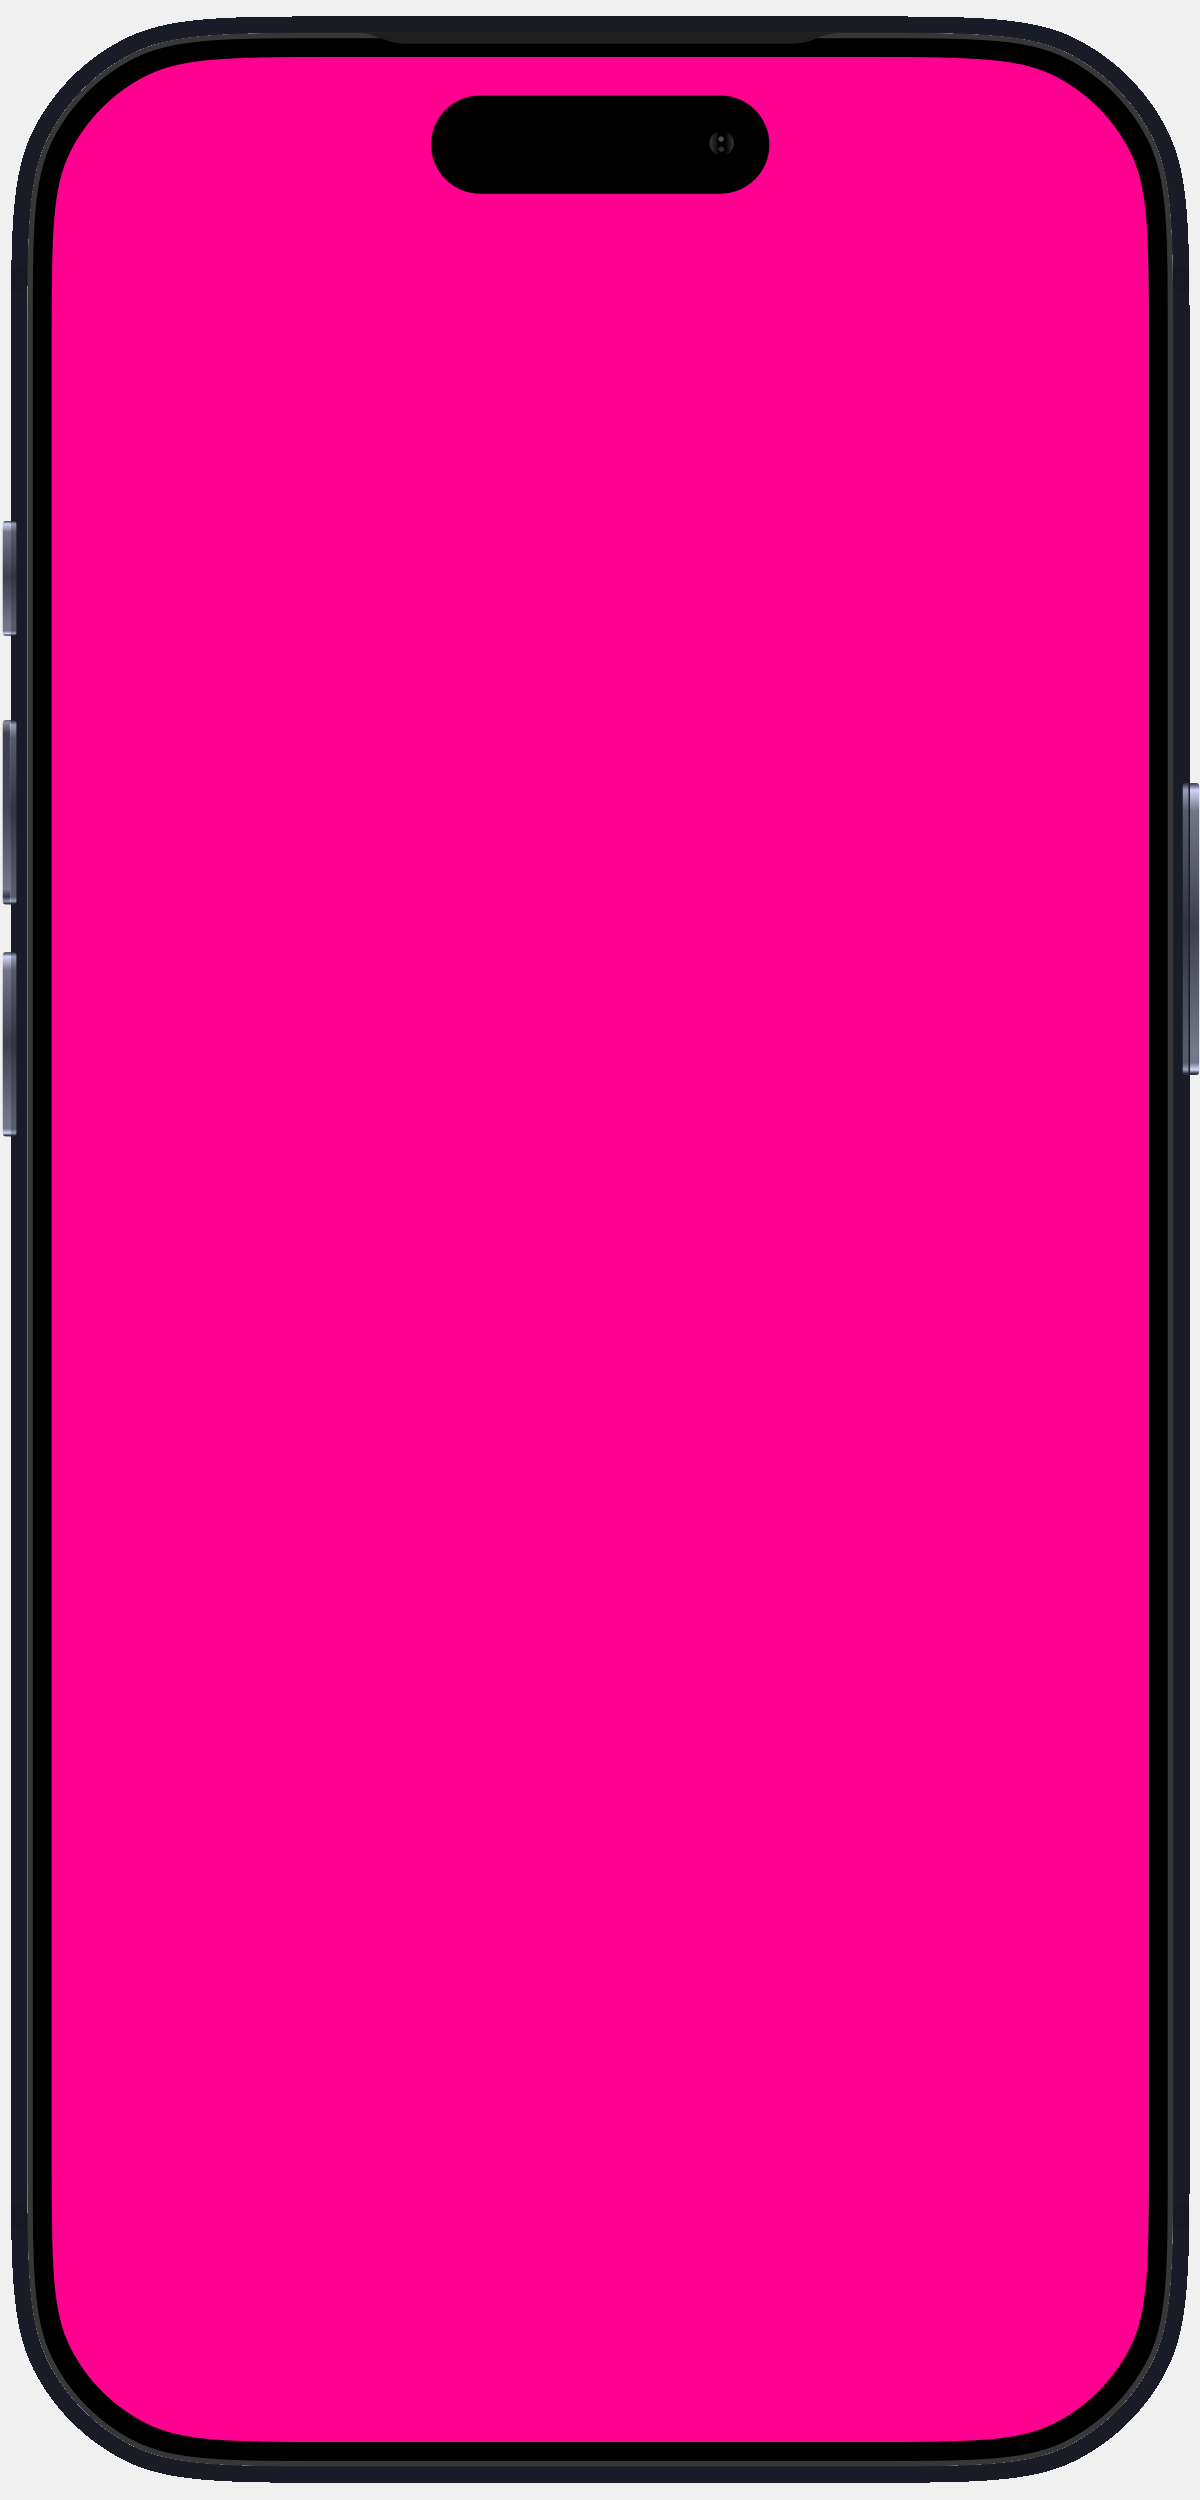
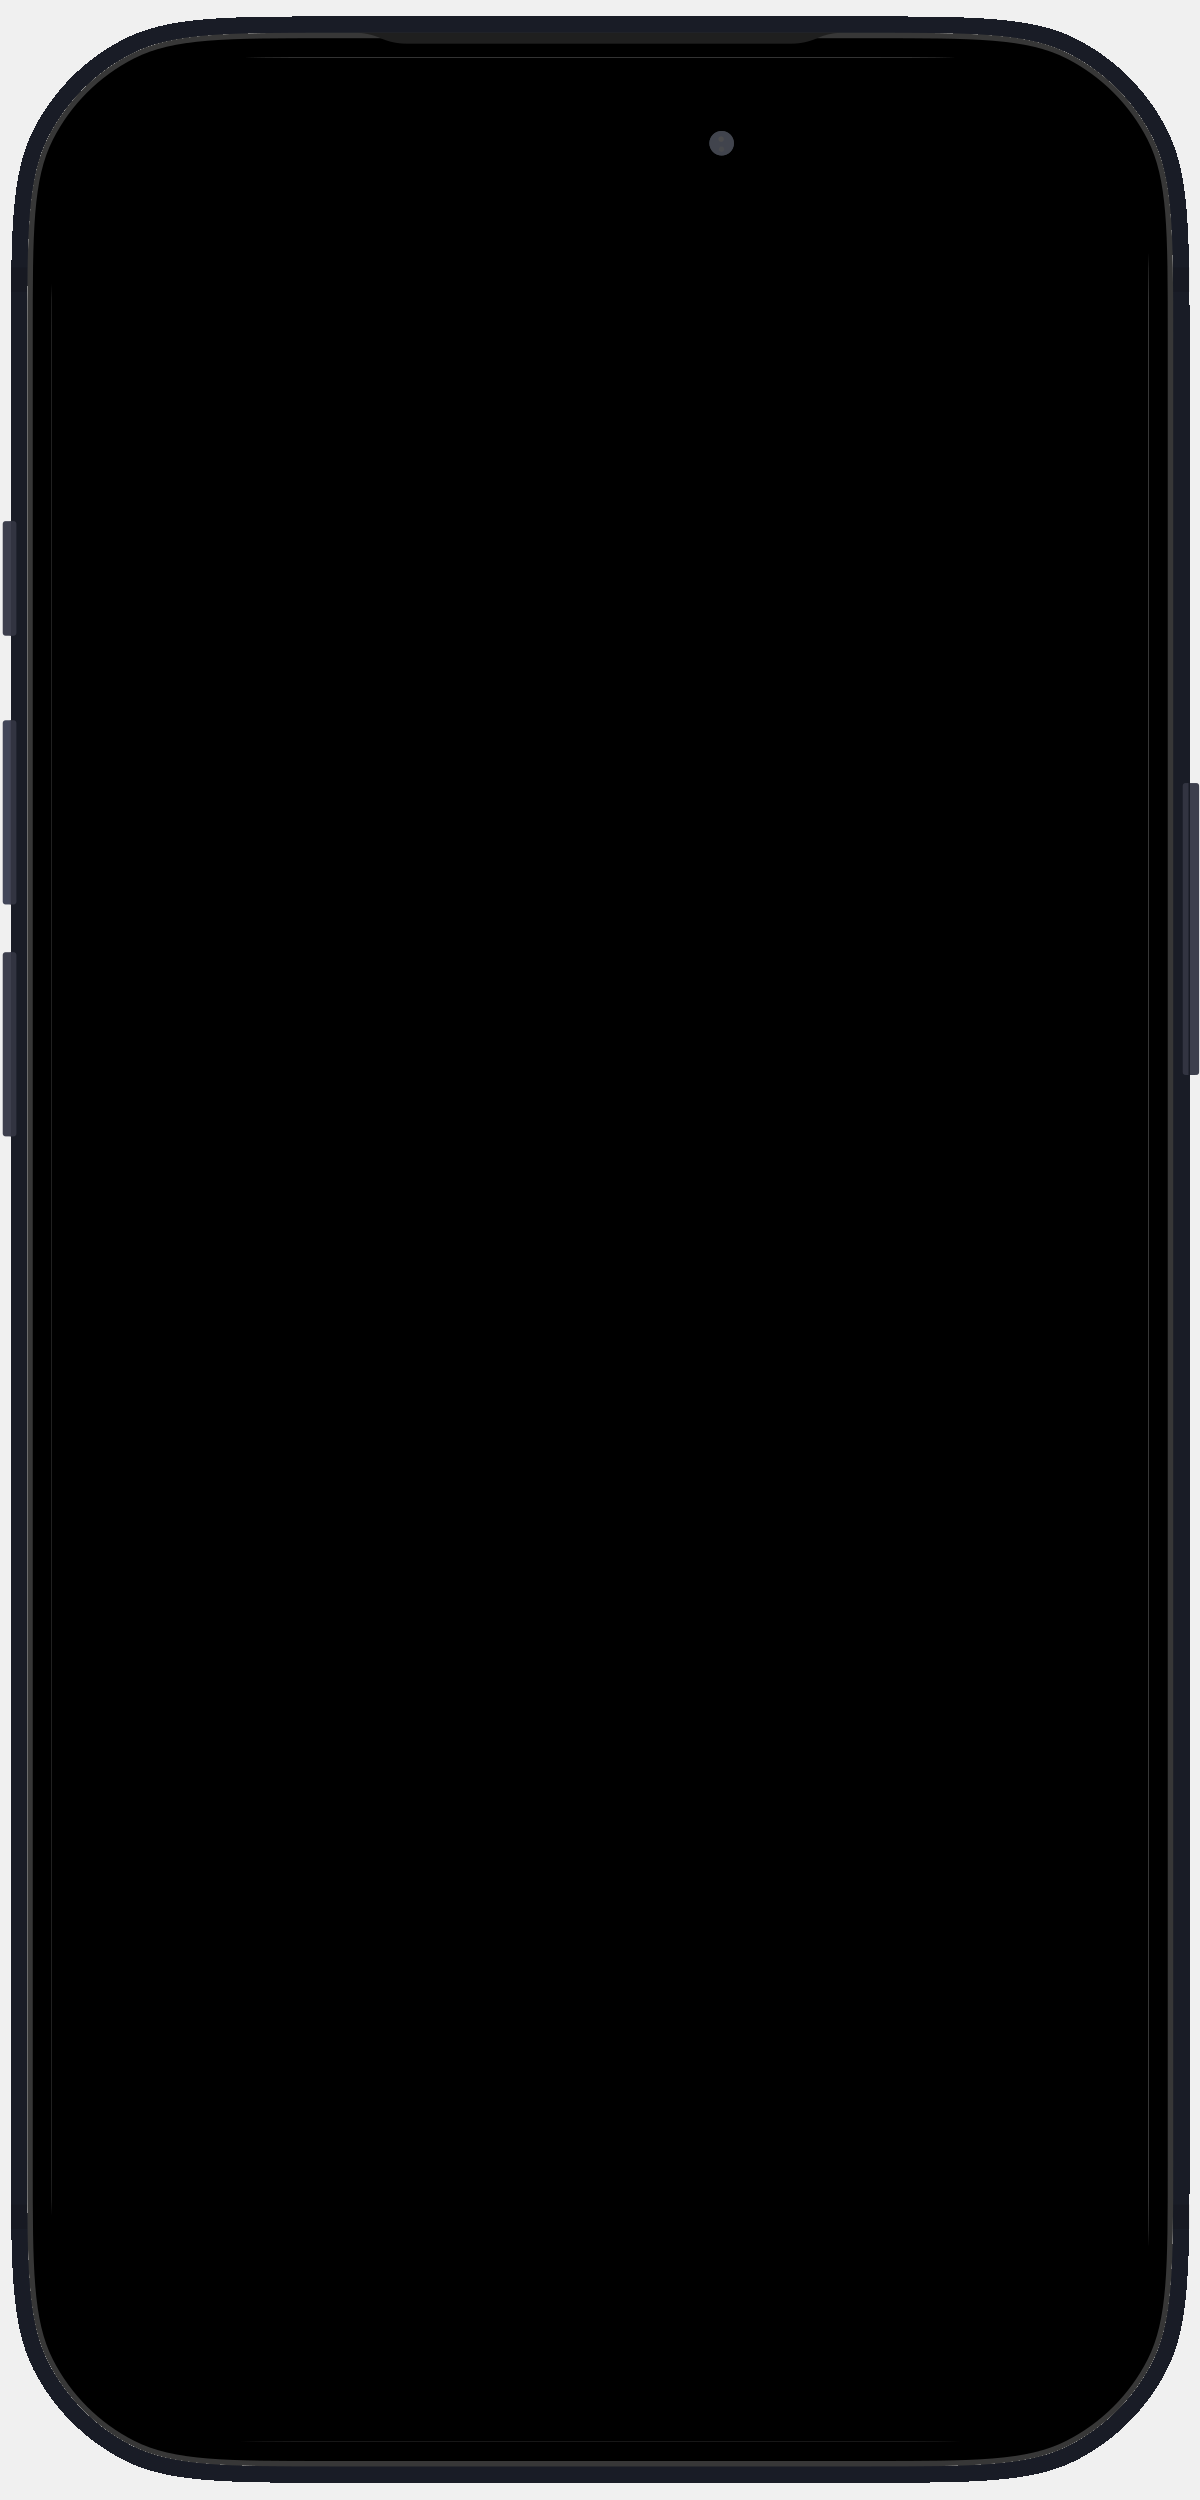
<svg xmlns="http://www.w3.org/2000/svg" width="769" height="1603" viewBox="0 0 769 1603" fill="none">
  <g>
    <mask id="mask0_4344_12124" style="mask-type:luminance" maskUnits="userSpaceOnUse" x="31" y="34" width="708" height="1534">
      <rect x="33.239" y="36.737" width="703.271" height="1529" rx="99.718" fill="white" stroke="white" stroke-width="3.499" />
    </mask>
    <g mask="url(#mask0_4344_12124)">
-       <rect x="33.239" y="36.737" width="703.271" height="1529" fill="#FF0090" />
+       <rect x="33.239" y="36.737" width="703.271" height="1529" fill="#000000" />
    </g>
  </g>
  <mask id="mask1_4344_12124" style="mask-type:luminance" maskUnits="userSpaceOnUse" x="-9" y="0" width="784" height="1603">
    <path d="M774.998 1602.48H-8.747V0H774.998V1602.48ZM209.582 36.737C147.857 36.737 116.993 36.737 93.417 48.75C72.679 59.316 55.819 76.177 45.252 96.915C33.239 120.491 33.239 151.355 33.239 213.08V1389.4C33.239 1451.12 33.239 1481.99 45.252 1505.56C55.819 1526.3 72.679 1543.16 93.417 1553.73C116.993 1565.74 147.856 1565.74 209.582 1565.74H560.168C621.893 1565.74 652.756 1565.74 676.332 1553.73C697.07 1543.16 713.931 1526.3 724.498 1505.56C736.51 1481.99 736.511 1451.12 736.511 1389.4V213.08C736.511 151.355 736.511 120.491 724.498 96.915C713.931 76.177 697.07 59.316 676.332 48.75C652.756 36.738 621.893 36.737 560.168 36.737H209.582ZM461.85 61.23C479.241 61.23 493.34 75.328 493.34 92.72C493.34 110.111 479.241 124.209 461.85 124.209H307.9C290.509 124.209 276.41 110.111 276.41 92.72C276.41 75.328 290.509 61.23 307.9 61.23H461.85Z" fill="white" />
  </mask>
  <g mask="url(#mask1_4344_12124)">
    <g>
-       <rect x="1.75" y="610.551" width="8.747" height="118.087" rx="1.749" fill="url(#paint0_linear_4344_12124)" />
+       <rect x="1.75" y="610.551" width="8.747" height="118.087" rx="1.749" fill="#3D3F4D" />
    </g>
    <g>
-       <rect x="1.75" y="461.85" width="8.747" height="118.087" rx="1.749" fill="url(#paint1_linear_4344_12124)" />
+       <rect x="1.75" y="461.85" width="8.747" height="118.087" rx="1.749" fill="#424659" />
    </g>
    <g>
-       <rect x="1.75" y="334.141" width="8.747" height="73.476" rx="1.749" fill="url(#paint2_linear_4344_12124)" />
+       <rect x="1.75" y="334.141" width="8.747" height="73.476" rx="1.749" fill="#3D3F4D" />
    </g>
    <g>
-       <path d="M760.128 504.886C760.128 503.906 760.128 503.416 760.319 503.042C760.486 502.713 760.754 502.445 761.083 502.278C761.457 502.087 761.947 502.087 762.927 502.087H766.076C767.056 502.087 767.546 502.087 767.92 502.278C768.249 502.445 768.517 502.713 768.684 503.042C768.875 503.416 768.875 503.906 768.875 504.886V686.477C768.875 687.457 768.875 687.947 768.684 688.321C768.517 688.65 768.249 688.918 767.92 689.085C767.546 689.276 767.056 689.276 766.076 689.276H762.927C761.947 689.276 761.457 689.276 761.083 689.085C760.754 688.918 760.486 688.65 760.319 688.321C760.128 687.947 760.128 687.457 760.128 686.477V504.886Z" fill="url(#paint3_linear_4344_12124)" />
+       <path d="M760.128 504.886C760.128 503.906 760.128 503.416 760.319 503.042C760.486 502.713 760.754 502.445 761.083 502.278C761.457 502.087 761.947 502.087 762.927 502.087H766.076C767.056 502.087 767.546 502.087 767.92 502.278C768.249 502.445 768.517 502.713 768.684 503.042C768.875 503.416 768.875 503.906 768.875 504.886V686.477C768.875 687.457 768.875 687.947 768.684 688.321C768.517 688.65 768.249 688.918 767.92 689.085C767.546 689.276 767.056 689.276 766.076 689.276H762.927C761.947 689.276 761.457 689.276 761.083 689.085C760.754 688.918 760.486 688.65 760.319 688.321C760.128 687.947 760.128 687.457 760.128 686.477V504.886Z" fill="#3D3F4D" />
    </g>
    <g>
      <path d="M219.729 15.745H550.021C587.339 15.745 615.012 15.749 636.92 17.539C658.766 19.324 674.416 22.859 687.773 29.665C711.803 41.909 731.34 61.446 743.584 85.476C750.39 98.833 753.925 114.483 755.71 136.329C757.5 158.237 757.504 185.91 757.504 223.228V1379.25C757.504 1416.57 757.5 1444.24 755.71 1466.15C753.925 1488 750.39 1503.65 743.584 1517C731.34 1541.03 711.803 1560.57 687.773 1572.81C674.416 1579.62 658.766 1583.15 636.92 1584.94C615.012 1586.73 587.339 1586.73 550.021 1586.73H219.729C182.411 1586.73 154.738 1586.73 132.83 1584.94C110.984 1583.15 95.334 1579.62 81.977 1572.81C57.947 1560.57 38.41 1541.03 26.166 1517C19.36 1503.65 15.825 1488 14.04 1466.15C12.25 1444.24 12.246 1416.57 12.246 1379.25V223.228C12.246 185.91 12.25 158.237 14.04 136.329C15.825 114.483 19.36 98.833 26.166 85.476C38.41 61.446 57.947 41.909 81.977 29.665C95.334 22.859 110.984 19.324 132.83 17.539C154.738 15.749 182.411 15.745 219.729 15.745Z" stroke="#191C26" stroke-width="10.497" shape-rendering="crispEdges" />
    </g>
    <g>
      <path d="M17.495 216.929C17.495 148.345 17.495 114.053 30.843 87.858C42.583 64.815 61.317 46.081 84.359 34.34C110.555 20.993 144.847 20.993 213.431 20.993H556.319C624.904 20.993 659.196 20.993 685.391 34.34C708.434 46.081 727.168 64.815 738.908 87.858C752.256 114.053 752.256 148.345 752.256 216.929V1385.55C752.256 1454.13 752.256 1488.42 738.908 1514.62C727.168 1537.66 708.434 1556.4 685.391 1568.14C659.196 1581.48 624.904 1581.48 556.32 1581.48H213.432C144.847 1581.48 110.555 1581.48 84.359 1568.14C61.317 1556.4 42.583 1537.66 30.843 1514.62C17.495 1488.42 17.495 1454.13 17.495 1385.55V216.929Z" fill="#373737" />
    </g>
    <path d="M20.993 214.831C20.993 148.207 20.993 114.894 33.959 89.447C45.364 67.063 63.563 48.864 85.947 37.459C111.394 24.493 144.707 24.493 211.331 24.493H558.418C625.043 24.493 658.355 24.493 683.802 37.459C706.186 48.864 724.385 67.063 735.79 89.447C748.756 114.894 748.756 148.207 748.756 214.831V1387.65C748.756 1454.27 748.756 1487.59 735.79 1513.03C724.385 1535.42 706.186 1553.62 683.802 1565.02C658.355 1577.99 625.043 1577.99 558.418 1577.99H211.331C144.707 1577.99 111.394 1577.99 85.947 1565.02C63.563 1553.62 45.364 1535.42 33.959 1513.03C20.993 1487.59 20.993 1454.27 20.993 1387.65V214.831Z" fill="black" />
    <rect x="6.998" y="171.444" width="10.497" height="15.745" fill="black" fill-opacity="0.1" />
    <rect x="752.256" y="171.444" width="10.497" height="15.745" fill="black" fill-opacity="0.1" />
    <rect x="6.998" y="1413.54" width="10.497" height="15.745" fill="black" fill-opacity="0.1" />
    <rect x="752.256" y="1413.54" width="10.497" height="15.745" fill="black" fill-opacity="0.1" />
    <g opacity="0.55">
-       <circle cx="462.725" cy="91.846" r="7.872" transform="rotate(1 462.725 91.8455)" fill="url(#paint4_linear_4344_12124)" />
-       <circle cx="462.725" cy="91.846" r="7.872" transform="rotate(1 462.725 91.8455)" fill="url(#paint5_linear_4344_12124)" />
+       <circle cx="462.725" cy="91.846" r="7.872" transform="rotate(1 462.725 91.8455)" fill="#5B6A78" />
+       <circle cx="462.725" cy="91.846" r="7.872" transform="rotate(1 462.725 91.8455)" fill="#797E8E" />
    </g>
    <g>
      <circle cx="462.725" cy="91.845" r="7.872" transform="rotate(51 462.725 91.8448)" fill="black" fill-opacity="0.01" />
    </g>
    <circle cx="462.386" cy="89.2" r="1.749" transform="rotate(51 462.386 89.1998)" fill="#4C4C4D" />
    <g opacity="0.64">
      <circle cx="462.635" cy="95.654" r="1.749" transform="rotate(51 462.635 95.6539)" fill="#4C4C4D" />
    </g>
    <g>
      <path d="M549.32 20.994H540.441C534.762 20.994 529.144 22.185 523.954 24.492C518.764 26.799 513.147 27.991 507.467 27.991H260.532C254.852 27.991 249.235 26.799 244.045 24.492C238.855 22.185 233.238 20.994 227.558 20.994H218.679V20.993H549.32V20.994Z" fill="#1F1F1F" />
    </g>
    <mask id="mask2_4344_12124" style="mask-type:alpha" maskUnits="userSpaceOnUse" x="6" y="10" width="757" height="1582">
      <path d="M219.041 15.745H549.334C586.652 15.745 614.325 15.749 636.232 17.539C658.078 19.324 673.729 22.859 687.086 29.665C711.116 41.909 730.653 61.446 742.896 85.476C749.702 98.833 753.238 114.483 755.022 136.329C756.812 158.237 756.816 185.91 756.816 223.228V1379.25C756.816 1416.57 756.812 1444.24 755.022 1466.15C753.238 1488 749.702 1503.65 742.896 1517C730.653 1541.03 711.116 1560.57 687.086 1572.81C673.729 1579.62 658.078 1583.15 636.232 1584.94C614.325 1586.73 586.652 1586.73 549.334 1586.73H219.041C181.723 1586.73 154.05 1586.73 132.143 1584.94C110.297 1583.15 94.646 1579.62 81.289 1572.81C57.259 1560.57 37.722 1541.03 25.479 1517C18.673 1503.65 15.137 1488 13.352 1466.15C11.563 1444.24 11.559 1416.57 11.559 1379.25V223.228C11.559 185.91 11.563 158.237 13.352 136.329C15.137 114.483 18.673 98.833 25.479 85.476C37.722 61.446 57.259 41.909 81.289 29.665C94.646 22.859 110.297 19.324 132.143 17.539C154.05 15.749 181.723 15.745 219.041 15.745Z" stroke="#8C8B87" stroke-width="10.497" />
    </mask>
    <g mask="url(#mask2_4344_12124)">
      <g opacity="0.7">
-         <rect x="1.749" y="610.551" width="8.747" height="118.087" rx="1.749" fill="url(#paint6_linear_4344_12124)" />
+         <rect x="1.749" y="610.551" width="8.747" height="118.087" rx="1.749" fill="#3D3F4D" />
      </g>
      <g opacity="0.7">
-         <rect x="1.749" y="461.851" width="8.747" height="118.087" rx="1.749" fill="url(#paint7_linear_4344_12124)" />
+         <rect x="1.749" y="461.851" width="8.747" height="118.087" rx="1.749" fill="#3D3F4D" />
      </g>
      <g opacity="0.7">
-         <rect x="1.749" y="334.141" width="8.747" height="73.476" rx="1.749" fill="url(#paint8_linear_4344_12124)" />
+         <rect x="1.749" y="334.141" width="8.747" height="73.476" rx="1.749" fill="#3D3F4D" />
      </g>
      <g opacity="0.7">
-         <path d="M758.378 504.886C758.378 503.906 758.378 503.416 758.569 503.042C758.736 502.713 759.004 502.445 759.333 502.278C759.707 502.087 760.197 502.087 761.177 502.087H764.326C765.306 502.087 765.796 502.087 766.17 502.278C766.499 502.445 766.767 502.713 766.934 503.042C767.125 503.416 767.125 503.906 767.125 504.886V686.477C767.125 687.457 767.125 687.947 766.934 688.321C766.767 688.65 766.499 688.918 766.17 689.085C765.796 689.276 765.306 689.276 764.326 689.276H761.177C760.197 689.276 759.707 689.276 759.333 689.085C759.004 688.918 758.736 688.65 758.569 688.321C758.378 687.947 758.378 687.457 758.378 686.477V504.886Z" fill="url(#paint9_linear_4344_12124)" />
+         <path d="M758.378 504.886C758.378 503.906 758.378 503.416 758.569 503.042C758.736 502.713 759.004 502.445 759.333 502.278C759.707 502.087 760.197 502.087 761.177 502.087H764.326C765.306 502.087 765.796 502.087 766.17 502.278C766.499 502.445 766.767 502.713 766.934 503.042C767.125 503.416 767.125 503.906 767.125 504.886V686.477C767.125 687.457 767.125 687.947 766.934 688.321C766.767 688.65 766.499 688.918 766.17 689.085C765.796 689.276 765.306 689.276 764.326 689.276H761.177C760.197 689.276 759.707 689.276 759.333 689.085C759.004 688.918 758.736 688.65 758.569 688.321C758.378 687.947 758.378 687.457 758.378 686.477V504.886Z" fill="#3D3F4D" />
      </g>
    </g>
  </g>
  <defs>
-     <linearGradient id="paint0_linear_4344_12124" x1="1.771" y1="610.551" x2="1.771" y2="728.07" gradientUnits="userSpaceOnUse">
-       <stop stop-color="#313546" />
-       <stop offset="0.024" stop-color="#D1D5F7" />
-       <stop offset="0.096" stop-color="#737687" />
-       <stop offset="0.494" stop-color="#3D3F4D" />
-       <stop offset="0.921" stop-color="#747889" />
-       <stop offset="0.963" stop-color="#737687" />
-       <stop offset="0.987" stop-color="#D1D5F7" />
-       <stop offset="1" stop-color="#313546" />
-     </linearGradient>
-     <linearGradient id="paint1_linear_4344_12124" x1="1.771" y1="461.85" x2="1.771" y2="579.369" gradientUnits="userSpaceOnUse">
-       <stop stop-color="#313546" />
-       <stop offset="0.009" stop-color="#9194AC" />
-       <stop offset="0.024" stop-color="#747889" />
-       <stop offset="0.072" stop-color="#3D3F4D" />
-       <stop offset="0.494" stop-color="#424659" />
-       <stop offset="0.921" stop-color="#747889" />
-       <stop offset="0.963" stop-color="#313546" />
-       <stop offset="0.987" stop-color="#9194AC" />
-       <stop offset="1" stop-color="#313546" />
-     </linearGradient>
-     <linearGradient id="paint2_linear_4344_12124" x1="1.771" y1="334.141" x2="1.771" y2="407.264" gradientUnits="userSpaceOnUse">
-       <stop stop-color="#313546" />
-       <stop offset="0.024" stop-color="#D1D5F7" />
-       <stop offset="0.096" stop-color="#737687" />
-       <stop offset="0.494" stop-color="#3D3F4D" />
-       <stop offset="0.921" stop-color="#747889" />
-       <stop offset="0.963" stop-color="#737687" />
-       <stop offset="0.987" stop-color="#D1D5F7" />
-       <stop offset="1" stop-color="#313546" />
-     </linearGradient>
-     <linearGradient id="paint3_linear_4344_12124" x1="760.149" y1="502.087" x2="760.149" y2="688.377" gradientUnits="userSpaceOnUse">
-       <stop stop-color="#313546" />
-       <stop offset="0.024" stop-color="#D1D5F7" />
-       <stop offset="0.096" stop-color="#737687" />
-       <stop offset="0.494" stop-color="#3D3F4D" />
-       <stop offset="0.921" stop-color="#747889" />
-       <stop offset="0.963" stop-color="#737687" />
-       <stop offset="0.987" stop-color="#D1D5F7" />
-       <stop offset="1" stop-color="#313546" />
-     </linearGradient>
-     <linearGradient id="paint4_linear_4344_12124" x1="454.853" y1="94.968" x2="461.097" y2="94.968" gradientUnits="userSpaceOnUse">
-       <stop stop-color="#5B6A78" />
-       <stop offset="1" stop-color="#6F7376" stop-opacity="0.01" />
-     </linearGradient>
-     <linearGradient id="paint5_linear_4344_12124" x1="470.598" y1="89.135" x2="465.177" y2="89.135" gradientUnits="userSpaceOnUse">
-       <stop stop-color="#797E8E" stop-opacity="0.835" />
-       <stop offset="1" stop-color="#6C7782" stop-opacity="0.01" />
-     </linearGradient>
-     <linearGradient id="paint6_linear_4344_12124" x1="1.77" y1="610.551" x2="1.77" y2="728.07" gradientUnits="userSpaceOnUse">
-       <stop stop-color="#313546" />
-       <stop offset="0.024" stop-color="#D1D5F7" />
-       <stop offset="0.096" stop-color="#737687" />
-       <stop offset="0.494" stop-color="#3D3F4D" />
-       <stop offset="0.921" stop-color="#747889" />
-       <stop offset="0.963" stop-color="#737687" />
-       <stop offset="0.987" stop-color="#D1D5F7" />
-       <stop offset="1" stop-color="#313546" />
-     </linearGradient>
-     <linearGradient id="paint7_linear_4344_12124" x1="1.77" y1="461.851" x2="1.77" y2="579.37" gradientUnits="userSpaceOnUse">
-       <stop stop-color="#313546" />
-       <stop offset="0.024" stop-color="#D1D5F7" />
-       <stop offset="0.096" stop-color="#737687" />
-       <stop offset="0.494" stop-color="#3D3F4D" />
-       <stop offset="0.921" stop-color="#747889" />
-       <stop offset="0.963" stop-color="#737687" />
-       <stop offset="0.987" stop-color="#D1D5F7" />
-       <stop offset="1" stop-color="#313546" />
-     </linearGradient>
-     <linearGradient id="paint8_linear_4344_12124" x1="1.77" y1="334.141" x2="1.77" y2="407.264" gradientUnits="userSpaceOnUse">
-       <stop stop-color="#313546" />
-       <stop offset="0.024" stop-color="#D1D5F7" />
-       <stop offset="0.096" stop-color="#737687" />
-       <stop offset="0.494" stop-color="#3D3F4D" />
-       <stop offset="0.921" stop-color="#747889" />
-       <stop offset="0.963" stop-color="#737687" />
-       <stop offset="0.987" stop-color="#D1D5F7" />
-       <stop offset="1" stop-color="#313546" />
-     </linearGradient>
-     <linearGradient id="paint9_linear_4344_12124" x1="758.399" y1="502.087" x2="758.399" y2="688.377" gradientUnits="userSpaceOnUse">
-       <stop stop-color="#313546" />
-       <stop offset="0.024" stop-color="#D1D5F7" />
-       <stop offset="0.096" stop-color="#737687" />
-       <stop offset="0.494" stop-color="#3D3F4D" />
-       <stop offset="0.921" stop-color="#747889" />
-       <stop offset="0.963" stop-color="#737687" />
-       <stop offset="0.987" stop-color="#D1D5F7" />
-       <stop offset="1" stop-color="#313546" />
-     </linearGradient>
-   </defs>
+ 
+ 
+ 
+ 
+ 
+ 
+ 
+ 
+ 
+ 
+ 
+ 
+ 
+ 
+ 
+ 
+ 
+ 
+ 
+ 
+ 
+ 
+ 
+ 
+ </defs>
</svg>
